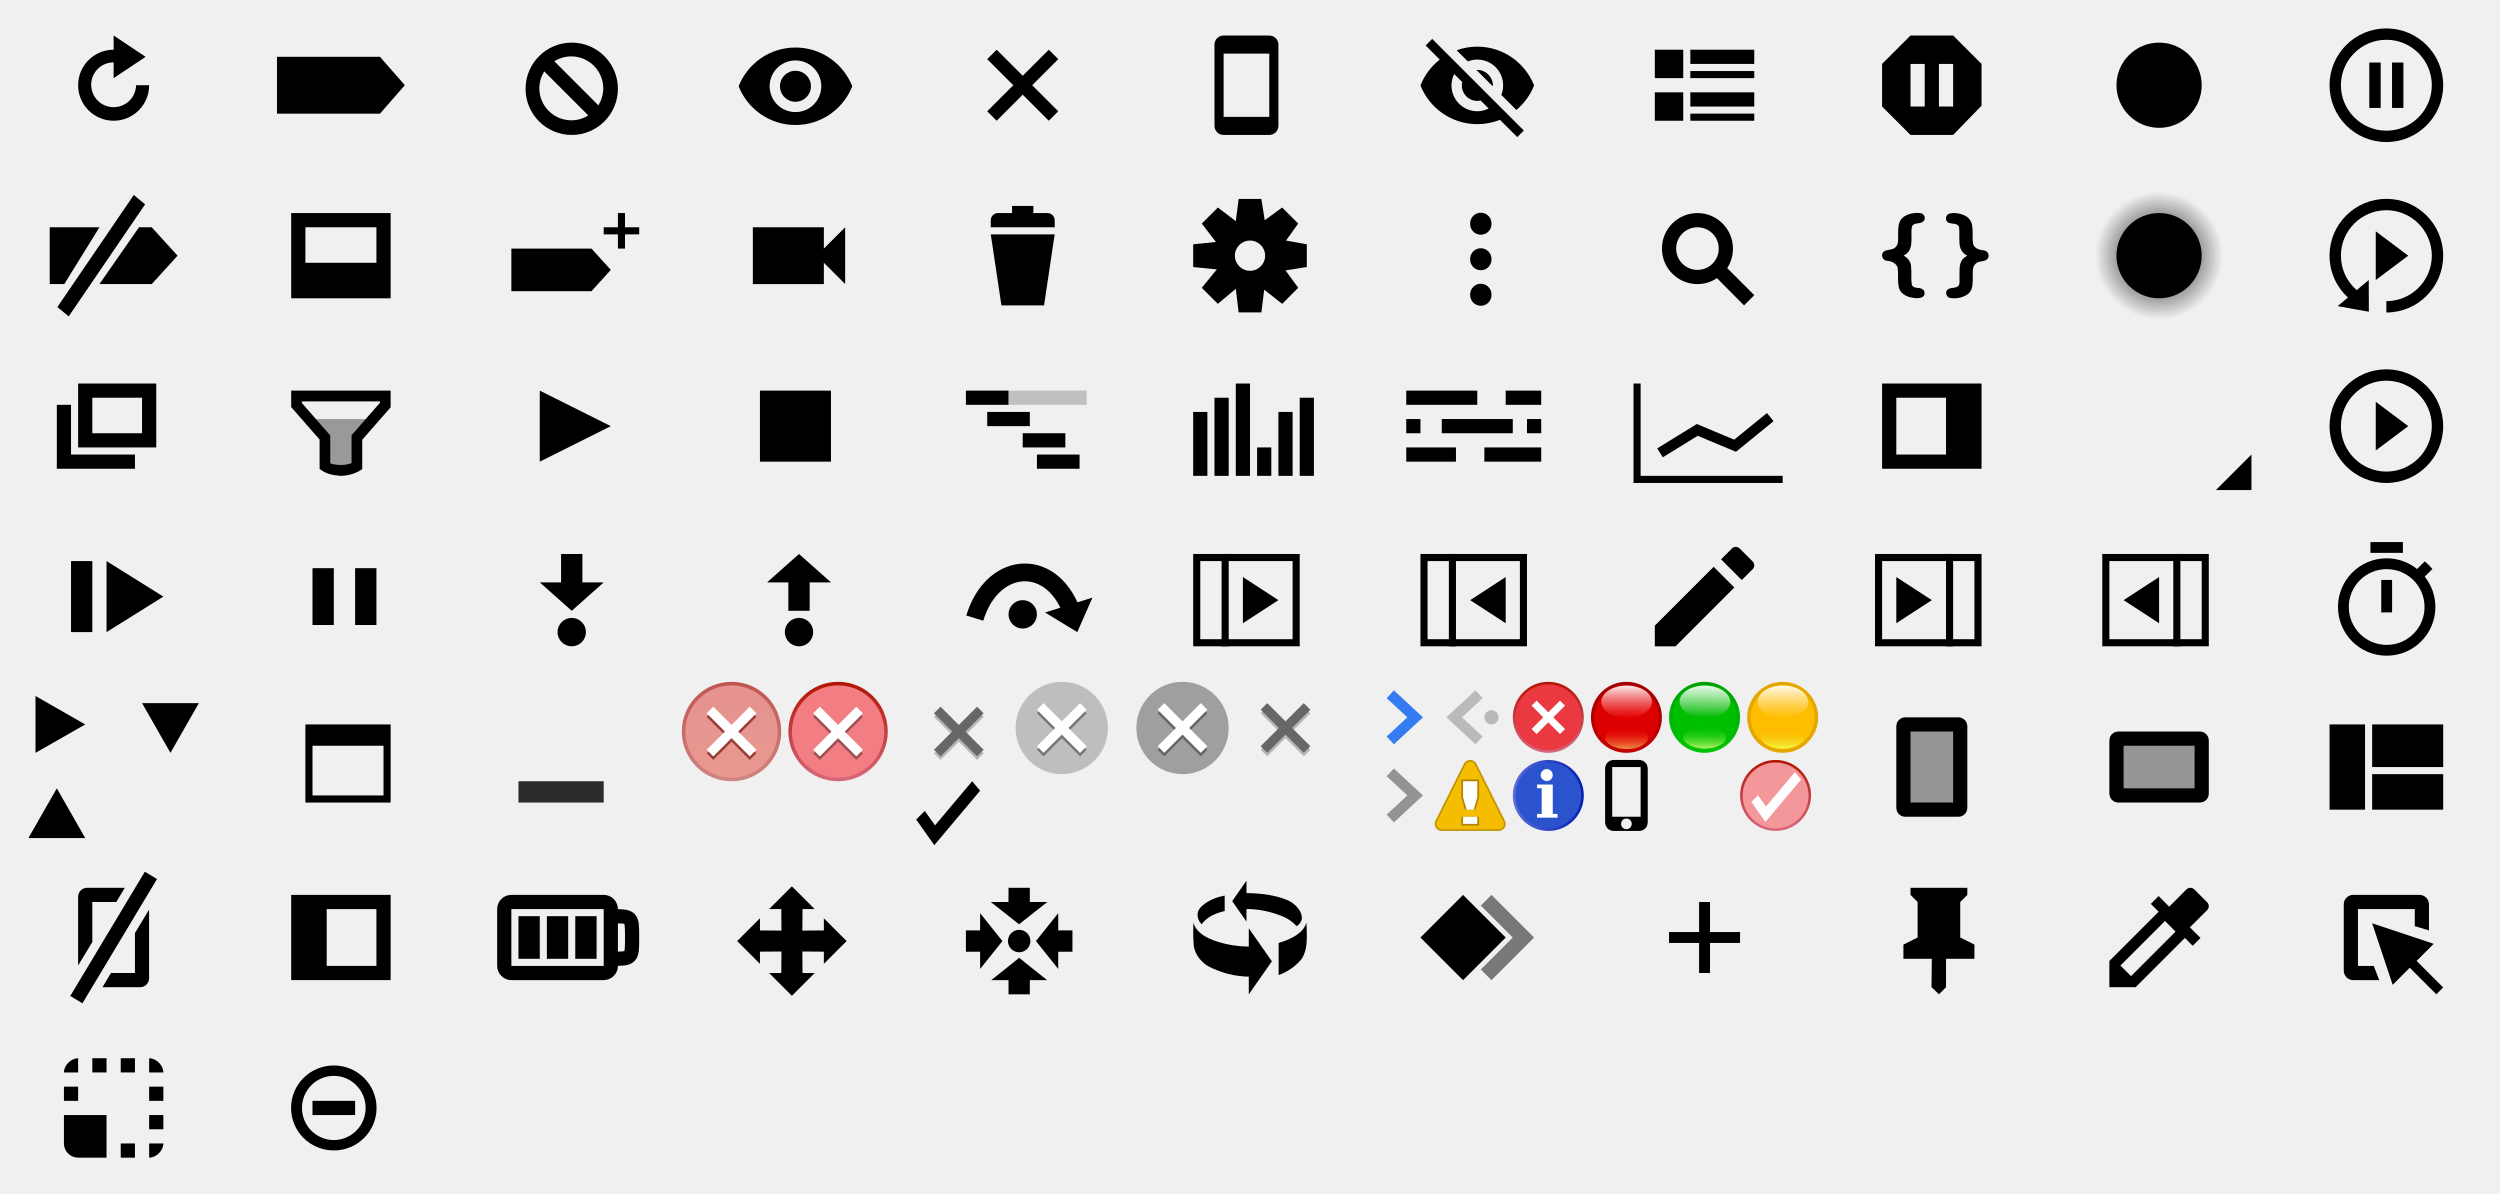
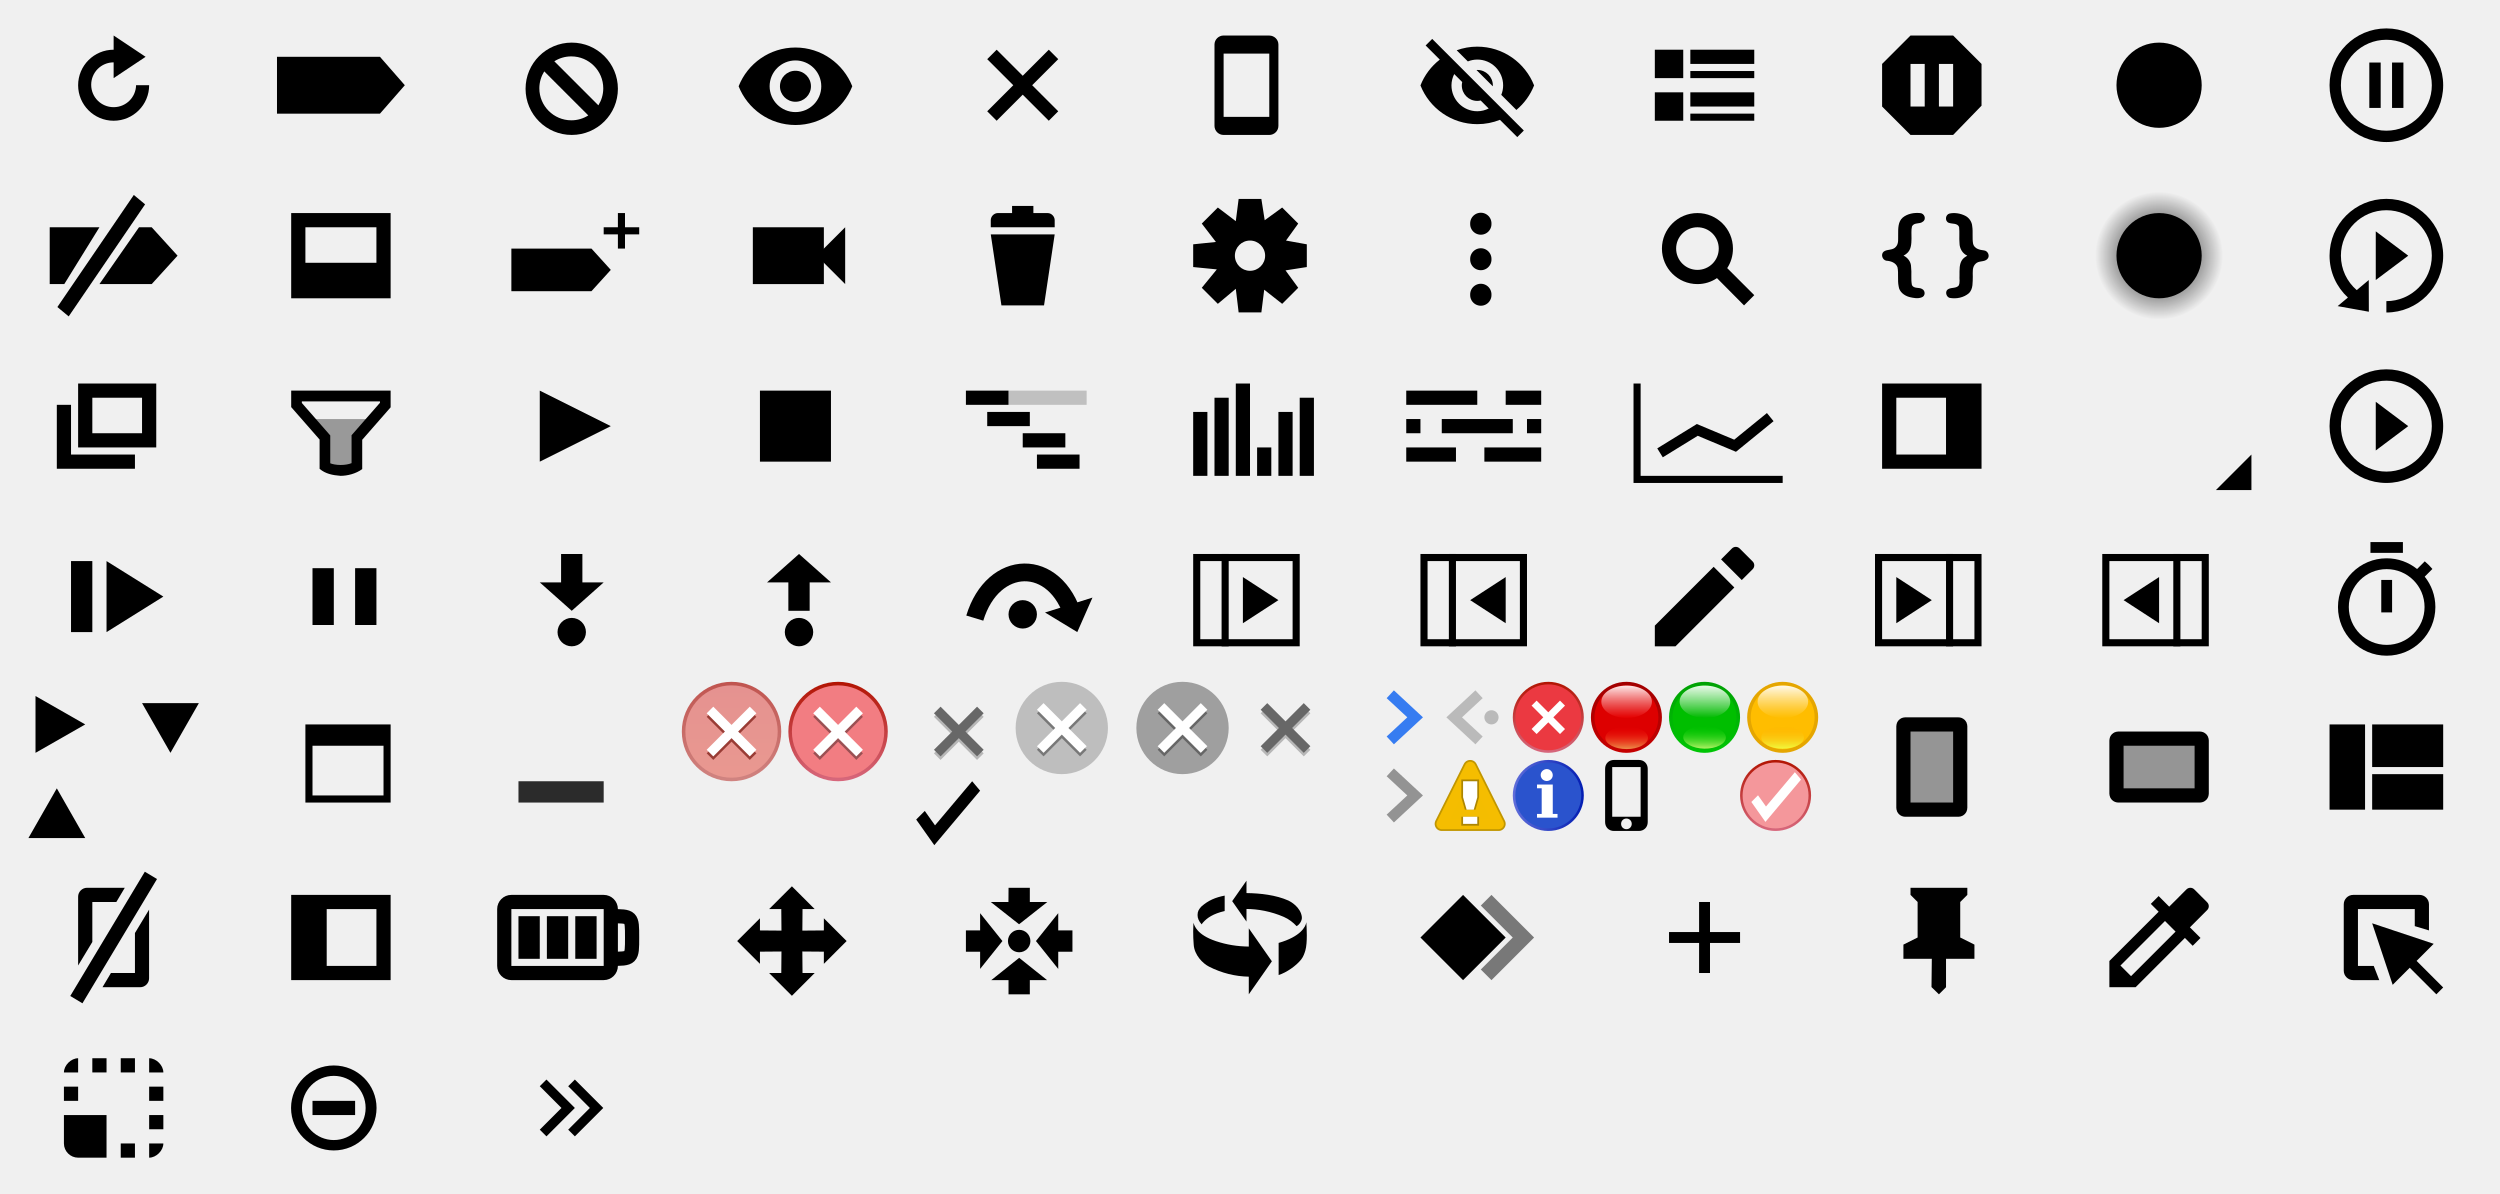
<svg xmlns="http://www.w3.org/2000/svg" xmlns:xlink="http://www.w3.org/1999/xlink" height="168" version="1.1" width="352" xml:space="preserve" id="svg3395">
  <defs id="defs3400">
    <linearGradient id="a">
      <stop offset="0" stop-color="#606eda" id="stop3403" />
      <stop offset="1" stop-color="#021db2" id="stop3405" />
    </linearGradient>
    <linearGradient id="b">
      <stop offset="0" stop-color="#e59290" id="stop3408" />
      <stop offset="1" stop-color="#e99890" id="stop3410" />
    </linearGradient>
    <linearGradient id="c">
      <stop offset="0" stop-color="#c0544f" id="stop3413" />
      <stop offset="1" stop-color="#d08481" id="stop3415" />
    </linearGradient>
    <linearGradient id="d">
      <stop offset="0" stop-color="#ffa801" stop-opacity="0" id="stop3418" />
      <stop offset="1" stop-color="#f0fb3d" id="stop3420" />
    </linearGradient>
    <linearGradient id="e">
      <stop offset="0" stop-color="#ffbd00" stop-opacity="0.65" id="stop3423" />
      <stop offset="1" stop-color="#fff" stop-opacity="0.91" id="stop3425" />
    </linearGradient>
    <linearGradient id="f">
      <stop offset="0" stop-color="#00d600" stop-opacity="0" id="stop3428" />
      <stop offset="1" stop-color="#d8fc7b" stop-opacity="0.81" id="stop3430" />
    </linearGradient>
    <linearGradient id="g">
      <stop offset="0" stop-color="#00ba00" id="stop3433" />
      <stop offset="1" stop-color="#fff" stop-opacity="0.91" id="stop3435" />
    </linearGradient>
    <linearGradient id="h">
      <stop offset="0" stop-color="#00a104" id="stop3438" />
      <stop offset="1" stop-color="#00c605" id="stop3440" />
    </linearGradient>
    <linearGradient id="i">
      <stop offset="0" stop-color="#f00" stop-opacity="0" id="stop3443" />
      <stop offset="1" stop-color="#f0cb68" stop-opacity="0.71" id="stop3445" />
    </linearGradient>
    <linearGradient id="j">
      <stop offset="0" stop-color="#e60000" stop-opacity="0.65" id="stop3448" />
      <stop offset="1" stop-color="#fff" stop-opacity="0.91" id="stop3450" />
    </linearGradient>
    <linearGradient id="k">
      <stop offset="0" stop-color="#a10000" id="stop3453" />
      <stop offset="1" stop-color="#c60000" id="stop3455" />
    </linearGradient>
    <linearGradient id="l">
      <stop offset="0" stop-color="#d7687d" id="stop3458" />
      <stop offset="1" stop-color="#b21402" id="stop3460" />
    </linearGradient>
    <radialGradient cx="0" cy="0" fx="0" fy="0" gradientTransform="matrix(18,0,0,-18,680,341)" gradientUnits="userSpaceOnUse" id="z" r="1" spreadMethod="pad">
      <stop offset="0" id="stop3463" />
      <stop offset="1" stop-opacity="0" id="stop3465" />
    </radialGradient>
    <radialGradient cx="0" cy="0" fx="0" fy="0" gradientTransform="matrix(9,0,0,9,304,36)" gradientUnits="userSpaceOnUse" id="A" r="1" spreadMethod="pad" xlink:href="#z" />
    <linearGradient gradientTransform="matrix(0,-0.5833333,-0.5833333,0,118,110)" gradientUnits="userSpaceOnUse" id="m" x1="0" x2="24" xlink:href="#l" y1="0" y2="0" />
    <linearGradient gradientTransform="matrix(0,1,-1,0,206,0)" gradientUnits="userSpaceOnUse" id="n" x1="96.5" x2="109.5" xlink:href="#b" y1="103" y2="103" />
    <linearGradient gradientTransform="matrix(0,1,-1,0,207,-17)" gradientUnits="userSpaceOnUse" id="o" x1="113" x2="127" xlink:href="#c" y1="104" y2="104" />
    <linearGradient gradientTransform="matrix(0,-0.4166667,-0.4166667,0,218,106)" gradientUnits="userSpaceOnUse" id="p" x1="0" x2="24" xlink:href="#l" y1="0" y2="0" />
    <linearGradient gradientTransform="matrix(0.7142857,0,0,0.7142857,132.2857,37.71429)" gradientUnits="userSpaceOnUse" id="q" x1="113" x2="127" xlink:href="#a" y1="104" y2="104" />
    <linearGradient gradientTransform="matrix(0,1.37931,-1.300813,0,363.0846,-218.3534)" gradientUnits="userSpaceOnUse" id="r" x1="227.875" x2="235.125" xlink:href="#k" y1="103.156" y2="103.156" />
    <linearGradient gradientTransform="matrix(0,-0.6293104,0.9268293,0,133.469,244.5285)" gradientUnits="userSpaceOnUse" id="s" x1="227.875" x2="235.125" xlink:href="#j" y1="103.156" y2="103.156" />
    <linearGradient gradientTransform="matrix(0,0.4396552,0.7804878,0,148.4874,2.120632)" gradientUnits="userSpaceOnUse" id="t" x1="227.875" x2="235.125" xlink:href="#i" y1="103.156" y2="103.156" />
    <linearGradient gradientTransform="matrix(-0.01506784,1.37921,-1.300718,-0.01421029,377.6654,-216.8212)" gradientUnits="userSpaceOnUse" id="u" x1="227.875" x2="235.125" xlink:href="#h" y1="103.156" y2="103.156" />
    <linearGradient gradientTransform="matrix(0.00687469,-0.6292645,0.9267618,0.01012483,142.8651,243.4433)" gradientUnits="userSpaceOnUse" id="v" x1="227.875" x2="235.125" xlink:href="#g" y1="103.156" y2="103.156" />
    <linearGradient gradientTransform="matrix(-0.00480288,0.4396232,0.780431,0.00852617,160.6027,1.160325)" gradientUnits="userSpaceOnUse" id="w" x1="227.875" x2="235.125" xlink:href="#f" y1="103.156" y2="103.156" />
    <linearGradient gradientTransform="matrix(0,-0.6293104,0.9268293,0,155.469,244.5285)" gradientUnits="userSpaceOnUse" id="x" x1="227.875" x2="235.125" xlink:href="#e" y1="103.156" y2="103.156" />
    <linearGradient gradientTransform="matrix(0,0.4396552,0.7804878,0,170.4433,2.076437)" gradientUnits="userSpaceOnUse" id="y" x1="227.875" x2="235.125" xlink:href="#d" y1="103.156" y2="103.156" />
    <linearGradient xlink:href="#l-0" id="linearGradient3239" gradientUnits="userSpaceOnUse" gradientTransform="matrix(0,-0.4166667,-0.4166667,0,250,117)" x1="0" y1="0" x2="24" y2="0" />
    <linearGradient id="l-0">
      <stop offset="0" stop-color="#d7687d" id="stop3458-8" />
      <stop offset="1" stop-color="#b21402" id="stop3460-8" />
    </linearGradient>
  </defs>
  <path d="M 57,12 53.5,8 39,8 l 0,8 14.5,0" id="path3481" />
  <path d="M 25,36 21.36,32 19.57,32 14,40 21.36,40 25,36 z" id="path3483" />
  <path d="M 7,32 7,40 9.05,40 14,32 7,32 z" id="path3485" />
  <path d="M 9.67,44.55 8.08,43.23 18.84,27.45 20.43,28.77 9.67,44.55 z" id="path3487" />
  <path d="m 16,5 0,2 c -2.76,0 -5,2.24 -5,5 0,2.76 2.24,5 5,5 2.76,0 5,-2.24 5,-5 l -1.84,0 c -0.04,1.72 -1.43,3.09 -3.16,3.09 -1.75,0 -3.16,-1.4 -3.16,-3.15 0,-1.75 1.41,-3.16 3.16,-3.16 L 16,11 20.5,8 16,5 z" id="path3489" />
  <path d="m 53,37 -10,0 0,-5 10,0 0,5 z m -12,5 14,0 0,-12 -14,0 0,12 z" id="path3491" />
  <path d="m 10,57 -2,0 0,9 11,0 0,-2 -9,0 z" id="path3493" />
  <path d="m 13,56 7,0 0,5 -7,0 z m -2,-2 0,9 11,0 0,-9 z" id="path3495" />
  <path d="m 80.44,16.94 c -2.48,0 -4.5,-2.02 -4.5,-4.5 0,-0.88 0.26,-1.7 0.69,-2.39 l 6.2,6.2 c -0.69,0.44 -1.51,0.69 -2.39,0.69 m 4.5,-4.5 c 0,0.88 -0.26,1.7 -0.69,2.39 l -6.2,-6.2 c 0.69,-0.44 1.51,-0.69 2.39,-0.69 2.48,0 4.5,2.02 4.5,4.5 M 80.5,6 C 76.91,6 74,8.91 74,12.5 74,16.09 76.91,19 80.5,19 84.09,19 87,16.09 87,12.5 87,8.91 84.09,6 80.5,6" id="path3505" />
  <path d="m 117,65 -10,0 0,-10 10,0 0,10 z" id="path3507" />
  <path d="M 149,8.33 147.67,7 144,10.67 140.33,7 139,8.33 142.67,12 139,15.67 140.33,17 144,13.33 147.67,17 149,15.67 145.33,12 149,8.33 z" id="path3509" />
  <path d="m 44,59 2,3 0,4 4,0 0,-4 2,-3 z" id="path3511" style="opacity:0.5;fill:#424242" />
  <path d="m 46.5,65.23 c 0.32,0.13 0.84,0.24 1.47,0.24 0.59,0 1.14,-0.1 1.53,-0.26 l 0,-3.93 4,-4.57 0,-0.19 -11,0 0,0.22 4,4.57 0,3.93 z M 47.97,67 C 46.81,66.91 45.82,66.71 45,66.01 l 0,-4.12 -4,-4.57 0,-2.32 14,0 0,2.35 -4,4.57 0,4.13 c -0.92,0.67 -2.1,0.94 -3.03,0.95" id="path3513" />
  <path d="M 86,60 76,55 76,65" id="path3515" />
  <path d="m 153,57 -11,0 0,-2 11,0 0,2 z" id="path3517" style="opacity:0.2" />
  <path d="m 142,57 -6,0 0,-2 6,0 0,2 z" id="path3519" />
  <path d="m 145,60 -6,0 0,-2 6,0 0,2 z" id="path3521" />
  <path d="m 150,63 -6,0 0,-2 6,0 0,2 z" id="path3523" />
  <path d="m 152,66 -6,0 0,-2 6,0 0,2 z" id="path3525" />
  <path d="m 170,67 -2,0 0,-9 2,0 0,9 z" id="path3527" />
  <path d="m 173,67 -2,0 0,-11 2,0 0,11 z" id="path3529" />
  <path d="m 176,67 -2,0 0,-13 2,0 0,13 z" id="path3531" />
  <path d="m 179,67 -2,0 0,-4 2,0 0,4 z" id="path3533" />
  <path d="m 182,67 -2,0 0,-9 2,0 0,9 z" id="path3535" />
  <path d="m 185,67 -2,0 0,-11 2,0 0,11 z" id="path3537" />
  <path d="m 208,57 -10,0 0,-2 10,0 0,2 z" id="path3539" />
  <path d="m 217,57 -5,0 0,-2 5,0 0,2 z" id="path3541" />
  <path d="m 200,61 -2,0 0,-2 2,0 0,2 z" id="path3543" />
  <path d="m 213,61 -10,0 0,-2 10,0 0,2 z" id="path3545" />
  <path d="m 217,61 -2,0 0,-2 2,0 0,2 z" id="path3547" />
  <path d="m 205,65 -7,0 0,-2 7,0 0,2 z" id="path3549" />
  <path d="m 217,65 -8,0 0,-2 8,0 0,2 z" id="path3551" />
  <path d="m 274,64 -7,0 0,-8 7,0 0,8 z m -9,2 14,0 0,-12 -14,0 0,12 z" id="path3553" />
  <path d="m 298,12 c 0,3.31 2.69,6 6,6 3.31,0 6,-2.69 6,-6 0,-3.31 -2.69,-6 -6,-6 -3.31,0 -6,2.69 -6,6" id="path3555" />
  <path d="m 295,36 c 0,4.97 4.03,9 9,9 l 0,0 c 4.97,0 9,-4.03 9,-9 l 0,0 c 0,-4.97 -4.03,-9 -9,-9 l 0,0 c -4.97,0 -9,4.03 -9,9" id="path3557" style="fill:url(#A)" />
  <path d="m 298,36 c 0,3.31 2.69,6 6,6 3.31,0 6,-2.69 6,-6 0,-3.31 -2.69,-6 -6,-6 -3.31,0 -6,2.69 -6,6" id="path3559" />
  <path d="m 239,30 c -2.76,0 -5,2.24 -5,5 0,2.76 2.24,5 5,5 1.03,0 1.96,-0.31 2.75,-0.84 L 245.56,43 247,41.56 243.19,37.75 C 243.71,36.96 244,36.02 244,35 c 0,-2.76 -2.24,-5 -5,-5 z m 0,2 c 1.66,0 3,1.34 3,3 0,1.66 -1.34,3 -3,3 -1.66,0 -3,-1.34 -3,-3 0,-1.66 1.34,-3 3,-3 z" id="path3561" />
  <path d="m 233.73,63.76 5.25,-3.23 5.32,2.23 4.95,-4.03" stroke-miterlimit="10" id="path3563" style="fill:none;stroke:#000000;stroke-width:1.48;stroke-miterlimit:10" />
  <path d="m 231,67 0,-13 -1,0 0,14 21,0 0,-1 z" id="path3565" />
  <path d="m 237,11 -4,0 0,-4 4,0 0,4 z" id="path3567" />
  <path d="m 247,9 -9,0 0,-2 9,0 0,2 z" id="path3569" />
  <path d="m 247,11 -9,0 0,-1 9,0 0,1 z" id="path3571" />
  <path d="m 247,15 -9,0 0,-2 9,0 0,2 z" id="path3573" />
  <path d="m 237,17 -4,0 0,-4 4,0 0,4 z" id="path3575" />
  <path d="m 247,17 -9,0 0,-1 9,0 0,1 z" id="path3577" />
  <path d="m 176,38.13 c -1.18,0 -2.13,-0.96 -2.13,-2.13 0,-1.18 0.96,-2.13 2.13,-2.13 1.18,0 2.13,0.96 2.13,2.13 0,1.18 -0.96,2.13 -2.13,2.13 m 8,-3.73 -2.93,-0.53 1.72,-2.39 -2.26,-2.26 -2.46,1.79 -0.47,-3 -3.2,0 -0.4,3.13 -2.53,-1.92 -2.26,2.26 1.99,2.59 -3.2,0.33 0,3.2 3.33,0.33 -2.12,2.59 2.26,2.26 2.53,-2.12 0.4,3.33 3.2,0 0.4,-3.2 2.53,1.99 2.26,-2.26 -1.79,-2.45 3,-0.47 0,-3.2 z" id="path3579" />
  <path d="m 268.01,35.99 c 0.61,0.28 1.07,0.9 1.07,1.58 0.11,0.85 -0.05,1.72 0.12,2.57 0.27,0.54 1,0.28 1.43,0.55 0.49,0.24 0.48,1.01 -0.06,1.18 -0.56,0.22 -1.18,0.08 -1.74,-0.05 -0.71,-0.2 -1.41,-0.72 -1.5,-1.5 -0.18,-0.89 0.01,-1.8 -0.16,-2.68 -0.22,-0.64 -0.94,-0.9 -1.57,-0.93 -0.58,-0.1 -0.83,-0.94 -0.35,-1.3 0.51,-0.35 1.26,-0.14 1.69,-0.66 0.44,-0.48 0.29,-1.18 0.32,-1.78 0,-0.81 -0.02,-1.77 0.65,-2.34 0.66,-0.54 1.58,-0.71 2.41,-0.63 0.63,0 0.98,0.87 0.4,1.22 -0.44,0.37 -1.2,0.06 -1.51,0.65 -0.14,0.56 -0.05,1.15 -0.07,1.73 -0.01,0.75 -0.05,1.64 -0.72,2.13 -0.12,0.1 -0.26,0.19 -0.4,0.26" id="path3581" />
  <path d="m 276.98,35.99 c -0.67,-0.3 -1.08,-1.02 -1.08,-1.75 -0.07,-0.76 0.03,-1.52 -0.06,-2.28 -0.24,-0.58 -0.98,-0.4 -1.46,-0.59 -0.59,-0.24 -0.48,-1.18 0.14,-1.31 0.73,-0.15 1.52,-0.01 2.18,0.32 0.56,0.28 0.95,0.86 0.99,1.48 0.13,0.83 -0.03,1.68 0.13,2.5 0.2,0.68 0.94,0.83 1.54,0.9 0.56,0.07 0.86,0.8 0.46,1.21 -0.44,0.46 -1.2,0.2 -1.65,0.66 -0.51,0.46 -0.4,1.21 -0.4,1.83 -0.03,0.78 0.06,1.69 -0.52,2.3 -0.74,0.65 -1.8,0.86 -2.75,0.68 -0.52,-0.16 -0.69,-1.01 -0.15,-1.25 0.44,-0.23 1.02,-0.08 1.41,-0.45 0.26,-0.45 0.09,-0.98 0.14,-1.47 0.01,-0.76 -0.07,-1.63 0.43,-2.26 0.18,-0.21 0.42,-0.37 0.66,-0.51" id="path3583" />
  <path d="m 275,15 -2,0 0,-6 2,0 z m -4,0 -2,0 0,-6 2,0 z m 4,-10 -6,0 -4,4 0,6 4,4 6,0 4,-4.12 0,-5.88 z" id="path3585" />
  <path d="m 139.5,33 9,0 -1.5,10 -6,0" id="path3591" />
  <path d="m 147.5,30 -2,0 0,-1 -3,0 0,1 -2,0 c -0.55,0 -1,0.48 -1,1 l 0,1 1,0 7,0 1,0 0,-1 c 0,-0.52 -0.45,-1 -1,-1" id="path3593" />
  <path d="m 317,69 0,-5 -5,5 5,0 z" id="path3595" />
  <path d="m 23,84 -8,-5 0,10" id="path3597" />
  <path d="m 13,89 -3,0 0,-10 3,0 0,10 z" id="path3599" />
  <path d="m 47,88 -3,0 0,-8 3,0 0,8 z" id="path3601" />
  <path d="m 53,88 -3,0 0,-8 3,0 0,8 z" id="path3603" />
  <path d="m 78.5,89 c 0,1.1 0.9,2 2,2 1.1,0 2,-0.9 2,-2 0,-1.1 -0.9,-2 -2,-2 -1.1,0 -2,0.9 -2,2" id="path3605" />
  <path d="m 79,78 0,4 -3,0 4.5,4 4.5,-4 -3,0 0,-4 -3,0 z" id="path3607" />
  <path d="m 110.5,89 c 0,1.1 0.9,2 2,2 1.1,0 2,-0.9 2,-2 0,-1.1 -0.9,-2 -2,-2 -1.1,0 -2,0.9 -2,2" id="path3609" />
  <path d="m 112.5,78 -4.5,4 3,0 0,4 3,0 0,-4 3,0 -4.5,-4 z" id="path3611" />
  <path d="m 142,86.5 c 0,1.1 0.9,2 2,2 1.1,0 2,-0.9 2,-2 0,-1.1 -0.9,-2 -2,-2 -1.1,0 -2,0.9 -2,2" id="path3613" />
  <path d="m 137.25,87.03 c 2.55,-8.43 11.4,-8.73 13.94,0" id="path3615" style="fill:none;stroke:#000000;stroke-width:2.5" />
  <path d="m 151.68,89 -4.54,-2.76 6.68,-2.1" id="path3617" />
  <path d="m 12,102 -7,-4 0,8" id="path3619" />
  <path d="m 24,106 4,-7 -8,0" id="path3621" />
  <path d="m 8,111 4,7 -8,0" id="path3623" />
  <path d="m 54,105 0,7 -10,0 0,-7 z m 1,8 0,-11 -12,0 0,11 z" id="path3625" />
  <rect height="3" ry="0" width="12" x="73" y="110" id="rect3627" style="opacity:0.82" />
  <rect height="12" width="14" x="168.5" y="78.5" id="rect3629" style="fill:none;stroke:#000000" />
  <path d="m 180,84.5 -5,-3.25 0,6.5" id="path3631" />
  <rect height="13" width="1" x="172" y="78" id="rect3633" />
  <rect height="12" width="14" x="200.5" y="78.5" id="rect3635" style="fill:none;stroke:#000000" />
  <path d="m 207,84.5 5,-3.25 0,6.5" id="path3637" />
  <rect height="13" width="1" x="204" y="78" id="rect3639" />
  <rect height="12" width="14" x="264.5" y="78.5" id="rect3641" style="fill:none;stroke:#000000" />
  <path d="m 272,84.5 -5,-3.25 0,6.5" id="path3643" />
  <rect height="13" width="1" x="274" y="78" id="rect3645" />
  <rect height="12" width="14" x="296.5" y="78.5" id="rect3647" style="fill:none;stroke:#000000" />
  <path d="m 299,84.5 5,-3.25 0,6.5" id="path3649" />
  <rect height="13" width="1" x="306" y="78" id="rect3651" />
  <path d="m 118,96 c -3.87,0 -7,3.13 -7,7 0,3.87 3.13,7 7,7 3.87,0 7,-3.13 7,-7 0,-3.87 -3.13,-7 -7,-7" id="path3653" style="fill:url(#m)" />
  <path d="m 111.5,103 c 0,3.59 2.91,6.5 6.5,6.5 3.59,0 6.5,-2.91 6.5,-6.5 0,-3.59 -2.91,-6.5 -6.5,-6.5 -3.59,0 -6.5,2.91 -6.5,6.5" id="path3655" style="fill:#f27d82" />
  <path d="m 121.5,100.93 -0.93,-0.93 -2.57,2.57 -2.57,-2.57 -0.93,0.93 2.57,2.57 -2.57,2.57 0.93,0.93 2.57,-2.57 2.57,2.57 0.93,-0.93 -2.57,-2.57 2.57,-2.57 z" id="path3657" style="fill-opacity:0.36" />
  <path d="m 121.5,100.43 -0.93,-0.93 -2.57,2.57 -2.57,-2.57 -0.93,0.93 2.57,2.57 -2.57,2.57 0.93,0.93 2.57,-2.57 2.57,2.57 0.93,-0.93 -2.57,-2.57 2.57,-2.57 z" id="path3659" style="fill:#ffffff" />
  <path d="m 138.5,100.93 -0.93,-0.93 -2.57,2.57 -2.57,-2.57 -0.93,0.93 2.57,2.57 -2.57,2.57 0.93,0.93 2.57,-2.57 2.57,2.57 0.93,-0.93 -2.57,-2.57 2.57,-2.57 z" id="path3661" style="fill-opacity:0.24" />
  <path d="m 138.5,100.43 -0.93,-0.93 -2.57,2.57 -2.57,-2.57 -0.93,0.93 2.57,2.57 -2.57,2.57 0.93,0.93 2.57,-2.57 2.57,2.57 0.93,-0.93 -2.57,-2.57 2.57,-2.57 z" id="path3663" style="fill:#676767" />
  <path d="m 103,110 c 3.87,0 7,-3.13 7,-7 0,-3.87 -3.13,-7 -7,-7 -3.87,0 -7,3.13 -7,7 0,3.87 3.13,7 7,7" id="path3665" style="fill:url(#o)" />
  <path d="m 103,96.5 c -3.59,0 -6.5,2.91 -6.5,6.5 0,3.59 2.91,6.5 6.5,6.5 3.59,0 6.5,-2.91 6.5,-6.5 0,-3.59 -2.91,-6.5 -6.5,-6.5" id="path3667" style="fill:url(#n)" />
  <path d="m 106.5,100.93 -0.93,-0.93 -2.57,2.57 -2.57,-2.57 -0.93,0.93 2.57,2.57 -2.57,2.57 0.93,0.93 2.57,-2.57 2.57,2.57 0.93,-0.93 -2.57,-2.57 2.57,-2.57 z" id="path3669" style="fill:#993c35" />
  <path d="m 106.5,100.43 -0.93,-0.93 -2.57,2.57 -2.57,-2.57 -0.93,0.93 2.57,2.57 -2.57,2.57 0.93,0.93 2.57,-2.57 2.57,2.57 0.93,-0.93 -2.57,-2.57 2.57,-2.57 z" id="path3671" style="fill:#ffffff" />
  <path d="m 143,102.5 c 0,3.59 2.91,6.5 6.5,6.5 3.59,0 6.5,-2.91 6.5,-6.5 0,-3.59 -2.91,-6.5 -6.5,-6.5 -3.59,0 -6.5,2.91 -6.5,6.5" id="path3673" style="fill:#bebebe" />
  <path d="m 153,100.43 -0.93,-0.93 -2.57,2.57 -2.57,-2.57 -0.93,0.93 2.57,2.57 -2.57,2.57 0.93,0.93 2.57,-2.57 2.57,2.57 0.93,-0.93 -2.57,-2.57 2.57,-2.57 z" id="path3675" style="fill-opacity:0.37" />
  <path d="M 153,99.93 152.07,99 149.5,101.57 146.93,99 146,99.93 l 2.57,2.57 -2.57,2.57 0.93,0.93 2.57,-2.57 2.57,2.57 0.93,-0.93 -2.57,-2.57 2.57,-2.57 z" id="path3677" style="fill:#ffffff" />
  <path d="m 160,102.5 c 0,3.59 2.91,6.5 6.5,6.5 3.59,0 6.5,-2.91 6.5,-6.5 0,-3.59 -2.91,-6.5 -6.5,-6.5 -3.59,0 -6.5,2.91 -6.5,6.5" id="path3679" style="fill:#9f9f9f" />
  <path d="m 170,100.43 -0.93,-0.93 -2.57,2.57 -2.57,-2.57 -0.93,0.93 2.57,2.57 -2.57,2.57 0.93,0.93 2.57,-2.57 2.57,2.57 0.93,-0.93 -2.57,-2.57 2.57,-2.57 z" id="path3681" style="fill-opacity:0.36" />
  <path d="M 170,99.93 169.07,99 166.5,101.57 163.93,99 163,99.93 l 2.57,2.57 -2.57,2.57 0.93,0.93 2.57,-2.57 2.57,2.57 0.93,-0.93 -2.57,-2.57 2.57,-2.57 z" id="path3683" style="fill:#ffffff" />
  <path d="m 184.5,100.43 -0.93,-0.93 -2.57,2.57 -2.57,-2.57 -0.93,0.93 2.57,2.57 -2.57,2.57 0.93,0.93 2.57,-2.57 2.57,2.57 0.93,-0.93 -2.57,-2.57 2.57,-2.57 z" id="path3685" style="fill-opacity:0.24" />
  <path d="M 184.5,99.93 183.57,99 181,101.57 178.43,99 l -0.93,0.93 2.57,2.57 -2.57,2.57 0.93,0.93 2.57,-2.57 2.57,2.57 0.93,-0.93 -2.57,-2.57 2.57,-2.57 z" id="path3687" style="fill:#676767" />
  <path d="m 131.65,116.21 -1.44,-2.03 -1.21,1.21 2.55,3.61 6.45,-7.67 -1.12,-1.33 z" id="path3689" />
  <path d="m 195.75,97.75 3.5,3.25 -3.5,3.25" id="path3691" style="fill:none;stroke:#367cf1;stroke-width:1.5" />
  <path d="m 195.75,108.75 3.5,3.25 -3.5,3.25" id="path3693" style="fill:none;stroke:#939393;stroke-width:1.5" />
  <path d="m 209,101 c 0,0.55 0.45,1 1,1 0.55,0 1,-0.45 1,-1 0,-0.55 -0.45,-1 -1,-1 -0.55,0 -1,0.45 -1,1" id="path3695" style="fill:#bababa" />
  <path d="m 208.25,97.75 -3.5,3.25 3.5,3.25" id="path3697" style="fill:none;stroke:#bababa;stroke-width:1.5" />
  <path d="m 218,96 c -2.76,0 -5,2.24 -5,5 0,2.76 2.24,5 5,5 2.76,0 5,-2.24 5,-5 0,-2.76 -2.24,-5 -5,-5" id="path3699" style="fill:url(#p)" />
  <path d="m 213.36,101 c 0,2.56 2.08,4.64 4.64,4.64 2.56,0 4.64,-2.08 4.64,-4.64 0,-2.56 -2.08,-4.64 -4.64,-4.64 -2.56,0 -4.64,2.08 -4.64,4.64" id="path3701" style="fill:#eb3941" />
  <path d="m 216,99 4,4" id="path3703" style="stroke:#ffffff" />
  <path d="m 220,99 -4,4" id="path3705" style="stroke:#ffffff" />
  <path d="m 203,116 4,-8 4,8 z" id="path3707" style="stroke:#c19600;stroke-width:2;stroke-linejoin:round" />
  <path d="m 203,116 4,-8 4,8 z" id="path3709" style="fill:#f4bd00;stroke:#f5bd00;stroke-width:1.5;stroke-linejoin:round" />
  <path d="m 205.75,109.75 2.5,0 0,2.5 -0.5,1.75 -1.5,0 -0.5,-1.75 0,-2.5 m 0,5.25 2.5,0 0,1.25 -2.5,0" id="path3711" style="fill:#ad8601" />
  <path d="m 206,110 2,0 0,2.25 -0.5,1.75 -1,0 -0.5,-1.75 0,-2.25 m 0,5 2,0 0,1 -2,0" id="path3713" style="fill:#ffffff" />
  <path d="m 229,106 c -2.76,0 -5,-2.24 -5,-5 0,-2.76 2.24,-5 5,-5 2.76,0 5,2.24 5,5 0,2.76 -2.24,5 -5,5 z" id="path3715" style="fill:url(#r)" />
  <path d="m 233.5,101 c 0,2.49 -2.01,4.5 -4.5,4.5 -2.49,0 -4.5,-2.01 -4.5,-4.5 0,-2.49 2.01,-4.5 4.5,-4.5 2.49,0 4.5,2.01 4.5,4.5 z" id="path3717" style="fill:#dd0000" />
  <path d="m 229.03,96.53 c 1.97,0 3.56,1.02 3.56,2.28 0,1.26 -1.59,2.28 -3.56,2.28 -1.97,0 -3.56,-1.02 -3.56,-2.28 0,-1.26 1.59,-2.28 3.56,-2.28 z" id="path3719" style="fill:url(#s)" />
  <path d="m 229.03,105.47 c 1.66,0 3,-0.71 3,-1.59 0,-0.88 -1.34,-1.59 -3,-1.59 -1.66,0 -3,0.71 -3,1.59 0,0.88 1.34,1.59 3,1.59 z" id="path3721" style="fill:url(#t)" />
  <path d="m 239.95,106 c -2.76,-0.03 -4.98,-2.29 -4.95,-5.05 0.03,-2.76 2.29,-4.98 5.05,-4.95 2.76,0.03 4.98,2.29 4.95,5.05 -0.03,2.76 -2.29,4.98 -5.05,4.95 z" id="path3723" style="fill:url(#u)" />
  <path d="m 244.5,101.05 c -0.03,2.49 -2.06,4.48 -4.55,4.45 -2.49,-0.03 -4.48,-2.06 -4.45,-4.55 0.03,-2.49 2.06,-4.48 4.55,-4.45 2.49,0.03 4.48,2.06 4.45,4.55 z" id="path3725" style="fill:#00be00" />
  <path d="m 240.08,96.53 c 1.97,0.02 3.55,1.06 3.54,2.32 -0.01,1.26 -1.62,2.26 -3.59,2.24 -1.97,-0.02 -3.55,-1.06 -3.54,-2.32 0.01,-1.26 1.62,-2.26 3.59,-2.24 z" id="path3727" style="fill:url(#v)" />
  <path d="m 239.98,105.41 c 1.66,0.02 3.01,-0.68 3.02,-1.56 0.01,-0.88 -1.33,-1.61 -2.98,-1.63 -1.66,-0.02 -3.01,0.68 -3.02,1.56 -0.01,0.88 1.33,1.61 2.98,1.63 z" id="path3729" style="fill:url(#w)" />
  <path d="m 251,106 c -2.76,0 -5,-2.24 -5,-5 0,-2.76 2.24,-5 5,-5 2.76,0 5,2.24 5,5 0,2.76 -2.24,5 -5,5 z" id="path3731" style="fill:#e5a600" />
  <path d="m 255.5,101 c 0,2.49 -2.01,4.5 -4.5,4.5 -2.49,0 -4.5,-2.01 -4.5,-4.5 0,-2.49 2.01,-4.5 4.5,-4.5 2.49,0 4.5,2.01 4.5,4.5 z" id="path3733" style="fill:#ffbd00" />
  <path d="m 251.03,96.53 c 1.97,0 3.56,1.02 3.56,2.28 0,1.26 -1.59,2.28 -3.56,2.28 -1.97,0 -3.56,-1.02 -3.56,-2.28 0,-1.26 1.59,-2.28 3.56,-2.28 z" id="path3735" style="fill:url(#x)" />
  <path d="m 250.99,105.42 c 1.66,0 3,-0.71 3,-1.59 0,-0.88 -1.34,-1.59 -3,-1.59 -1.66,0 -3,0.71 -3,1.59 0,0.88 1.34,1.59 3,1.59 z" id="path3737" style="fill:url(#y)" />
  <rect height="12" rx="0.25" ry="0.25" style="fill-opacity:0.38;stroke:#000000;stroke-width:2;stroke-linejoin:round;stroke-miterlimit:0" width="8" x="268" y="102" id="rect3739" />
  <path d="m 218,107 c -2.76,0 -5,2.24 -5,5 0,2.76 2.24,5 5,5 2.76,0 5,-2.24 5,-5 0,-2.76 -2.24,-5 -5,-5" id="path3741" style="fill:url(#q)" />
  <path d="m 213.36,112 c 0,2.56 2.08,4.64 4.64,4.64 2.56,0 4.64,-2.08 4.64,-4.64 0,-2.56 -2.08,-4.64 -4.64,-4.64 -2.56,0 -4.64,2.08 -4.64,4.64" id="path3743" style="fill:#2a53cd" />
  <path d="m 216.93,109.14 c -0.03,-0.53 0.55,-0.97 1.06,-0.83 0.5,0.12 0.79,0.73 0.56,1.18 -0.2,0.44 -0.79,0.61 -1.2,0.36 -0.26,-0.14 -0.42,-0.42 -0.42,-0.71 z m 1.7,5.46 c 0.22,0 0.45,0 0.67,0 0,0.18 0,0.35 0,0.53 -0.96,0 -1.93,0 -2.89,0 0,-0.18 0,-0.35 0,-0.53 0.22,0 0.44,0 0.66,0 0,-1.2 0,-2.41 0,-3.61 -0.22,0 -0.44,0 -0.66,0 0,-0.18 0,-0.35 0,-0.53 0.74,0 1.48,0 2.22,0 0,1.38 0,2.76 0,4.14 z" id="path3745" style="fill:#ffffff" />
  <rect height="8" rx="0.25" ry="0.25" style="fill-opacity:0.38;stroke:#000000;stroke-width:2;stroke-linejoin:round;stroke-miterlimit:0" width="12" x="298" y="104" id="rect3747" />
  <path d="m 12.25,125 c -0.68,0 -1.25,0.57 -1.25,1.25 l 0,9.69 2,-3.31 0,-5.63 3.38,0 1.19,-2 -5.31,0 z m 8.75,3.06 -2,3.31 0,5.63 -3.38,0 -1.19,2 5.31,0 c 0.68,0 1.25,-0.57 1.25,-1.25 l 0,-9.69 z" id="path3749" style="stroke-width:2" />
  <path d="m 10.75,140.75 10.5,-17.5" id="path3751" style="fill:none;stroke:#000000;stroke-width:2" />
  <path d="m 46,128 7,0 0,8 -7,0 0,-8 z m 9,-2 -14,0 0,12 14,0 0,-12 z" id="path3753" />
  <rect height="6" width="3" x="73" y="129" id="rect3755" />
  <rect height="6" width="3" x="77" y="129" id="rect3757" />
  <rect height="6" width="3" x="81" y="129" id="rect3759" />
  <rect height="10" rx="1" ry="1" width="15" x="71" y="127" id="rect3761" style="fill:none;stroke:#000000;stroke-width:2;stroke-linejoin:round" />
  <path d="m 86,129 c 3,0 3,0 3,3 0,3 0,3 -3,3" id="path3763" style="fill:none;stroke:#000000;stroke-width:2" />
  <path d="m 227.25,107 c -0.7,0 -1.25,0.5 -1.25,1.25 l 0,7.5 c 0,0.7 0.5,1.25 1.25,1.25 l 3.5,0 c 0.7,0 1.25,-0.5 1.25,-1.25 l 0,-7.5 c 0,-0.7 -0.5,-1.25 -1.25,-1.25 l -3.5,0 z m -0.25,1 4,0 0,7 -4,0 0,-7 z m 2,7.25 c 0.4,0 0.75,0.3 0.75,0.75 0,0.4 -0.3,0.75 -0.75,0.75 -0.4,0 -0.75,-0.3 -0.75,-0.75 0,-0.4 0.3,-0.75 0.75,-0.75 z" id="path3765" />
  <path style="fill:#000000;fill-opacity:1;stroke:#000000;stroke-width:1;stroke-linecap:butt;stroke-linejoin:miter;stroke-miterlimit:4;stroke-opacity:1;stroke-dasharray:none" d="m 110.5,127.499 -1,0 2,-2 2,2 -1,0 c 0,0 -0.035,4.638 -0.035,4.035 l 4.034,-0.034 0,-1 2,2 -2,2 0,-1 -4.034,-0.034 0.035,4.035 1,0 -2,2 -2,-2 1,0 0.035,-4.035 -4.034,0.034 0,1 -2,-2 2,-2 0,1 4.034,0.034 z" id="path3550" />
  <path style="fill:#000000;fill-opacity:1;fill-rule:evenodd;stroke:#000000;stroke-width:2.778;stroke-linecap:butt;stroke-linejoin:miter;stroke-miterlimit:4;stroke-opacity:1;stroke-dasharray:none" id="path3635" d="m 53,14 a 3,3 0 1 1 -6,0 3,3 0 1 1 6,0 z" transform="matrix(0.36,0,0,0.36,125.5,127.46)" />
  <path style="fill:#000000;fill-opacity:1;stroke:#000000;stroke-width:1;stroke-linecap:butt;stroke-linejoin:miter;stroke-miterlimit:4;stroke-opacity:1;stroke-dasharray:none" d="m 143.484,129.5 2.54,-2 -1.524,0 0,-2 -2,0 -0.016,2 -1.54,0 z" id="path4411-7" />
  <path style="fill:#000000;fill-opacity:1;stroke:#000000;stroke-width:1;stroke-linecap:butt;stroke-linejoin:miter;stroke-miterlimit:4;stroke-opacity:1;stroke-dasharray:none" d="m 146.5,132.5 2,2.5 0,-1.5 2,-1e-4 0,-2 -2,1e-4 0,-1.5 z" id="path4411-7-7" />
  <path style="fill:#000000;fill-opacity:1;stroke:#000000;stroke-width:1;stroke-linecap:butt;stroke-linejoin:miter;stroke-miterlimit:4;stroke-opacity:1;stroke-dasharray:none" d="m 143.5,135.5 -2.5,2 1.5,0 0,2 2,0 0,-2 1.5,0 z" id="path4411-7-7-3" />
  <path style="fill:#000000;fill-opacity:1;stroke:#000000;stroke-width:1;stroke-linecap:butt;stroke-linejoin:miter;stroke-miterlimit:4;stroke-opacity:1;stroke-dasharray:none" d="m 140.5,132.5 -2,-2.5 0,1.5 -2,0 0,2 2,-3e-4 0,1.5 z" id="path4411-7-7-3-5" />
  <path style="fill:#000000;fill-opacity:1;stroke:none" d="m 169.198,130.149 c 0.055,-0.113 0.153,-0.22 0.231,-0.306 0.546,-0.607 1.389,-1.197 3.005,-1.57 l 0,-2.171 c -1.293,0.252 -2.315,0.669 -3.304,1.56 -0.332,0.383 -0.505,0.625 -0.514,1.167 -0.007,0.443 0.177,0.886 0.581,1.322 z m 6.631,3.129 c -1.616,-0.024 -3.109,-0.256 -4.623,-0.764 -2.694,-0.904 -3.029,-2.17 -3.17,-2.593 -0.096,1.69 0.028,2.957 0.035,3.065 0.092,1.5 1.292,2.674 2.158,3.115 1.78,0.907 3.661,1.376 5.601,1.415 l 0,2.484 3.251,-4.648 -3.251,-4.649 0,2.575 z m -0.323,-5.296 c 1.616,0.01 3.453,0.338 5.245,1.113 0.735,0.318 1.328,0.79 1.808,1.305 0.332,-0.152 0.807,-0.731 0.741,-1.292 -0.162,-1.388 -1.626,-2.191 -1.88,-2.304 -1.77,-0.791 -3.975,-1.036 -5.915,-1.059 l 0,-1.744 -2.013,2.879 2.013,2.878 0,-1.775 z m 8.424,1.866 c -0.082,0.648 -0.827,2.035 -3.898,2.914 l 0,4.525 c 1.131,-0.368 2.465,-1.296 3.179,-2.199 0.291,-0.368 0.469,-0.875 0.577,-1.242 0.332,-1.123 0.186,-3.314 0.142,-3.998 z" id="Rotate" />
  <path d="M 233,88.089 V 91 h 2.911 L 244.194,82.716 241.284,79.806 233,88.089 z m 13.769,-7.939 c 0.308,-0.308 0.308,-0.793 0,-1.101 l -1.819,-1.819 c -0.308,-0.308 -0.793,-0.308 -1.101,0 l -1.521,1.53 2.911,2.911 1.53,-1.521 z" id="path4" />
  <path style="fill:#000000;fill-opacity:1;stroke:#000000;stroke-width:2;stroke-linecap:butt;stroke-linejoin:miter;stroke-miterlimit:4.2;stroke-opacity:1;stroke-dasharray:none" d="m 107,33 8,0 0,6 -8,0 z" id="path3963" />
  <g id="g3234">
    <path style="fill:url(#linearGradient3239)" id="path3699-5" d="m 250,107 c -2.76,0 -5,2.24 -5,5 0,2.76 2.24,5 5,5 2.76,0 5,-2.24 5,-5 0,-2.76 -2.24,-5 -5,-5" />
    <path id="path3701-0" d="m 245.36,112 c 0,2.56 2.08,4.64 4.64,4.64 2.56,0 4.64,-2.08 4.64,-4.64 0,-2.56 -2.08,-4.64 -4.64,-4.64 -2.56,0 -4.64,2.08 -4.64,4.64" style="fill:#f4979b;fill-opacity:1" />
    <path style="fill:#ffffff;fill-opacity:1" id="path3689-2" d="m 248.649,113.555 -1.12,-1.579 -0.941,0.941 1.983,2.808 5.017,-5.966 -0.871,-1.034 z" />
  </g>
  <g id="Animations-Toggle" transform="translate(199.9987,124.0044)">
    <path d="M 6,2 12,8 6,14 0,8" id="path3453" />
    <path d="M 8.5,12.5 10,14 16,8 10,2 8.5,3.5 13,8 8.5,12.5 z" id="path3455" style="opacity:0.5" />
  </g>
  <path d="m 240.767,127 -1.534,0 0,4.233 -4.233,0 0,1.534 4.233,0 0,4.233 1.534,0 0,-4.233 4.233,0 0,-1.534 -4.233,0 0,-4.233 z" id="path3509-0" />
  <path style="fill:none" d="m 228.565,156.769 h 48 v 48 h -48 z" id="path3712" />
  <path d="m 310.77,127.044 -1.816,-1.816 c -0.303,-0.303 -0.797,-0.303 -1.1,0 l -2.43,2.431 -1.489,-1.494 -1.1,1.101 1.104,1.105 L 297,135.305 V 139 h 3.694 l 6.937,-6.939 1.1,1.105 1.1,-1.101 -1.493,-1.494 2.43,-2.431 c 0.307,-0.303 0.307,-0.793 0,-1.097 z m -10.721,10.4 -1.493,-1.494 6.272,-6.274 1.493,1.494 -6.272,6.274 z" id="path3714" />
  <g id="Page-1" transform="translate(328,28)" style="fill:none;stroke:none">
    <g id="Replay" style="fill:#000000">
      <path d="M 2.586,13.891 C 0.996,12.429 0,10.331 0,8 0,3.58 3.58,0 8,0 c 4.42,0 8,3.58 8,8 0,4.42 -3.58,8 -8,8 l 0,-1.6 0,0 c 3.528,0 6.4,-2.872 6.4,-6.4 C 14.4,4.472 11.528,1.6 8,1.6 4.472,1.6 1.6,4.472 1.6,8 c 0,1.936 0.865,3.674 2.228,4.849 L 5.52,11.429 5.535,15.892 1.143,15.102 2.586,13.891 z M 6.507,11.429 11.078,8 6.507,4.571 l 0,6.857 z" id="Shape" />
    </g>
  </g>
  <path d="m 276,127 1,-1 0,-1 -8,0 0,1 1,1 0,5 -2,1 0,2 4,0 -0.045,3.983 L 273,140 l 1,-1 0,-4 4,0 0,-2 -2,-1 0,-5 z" id="path3214" style="fill:#010101" />
  <path d="M 0,24 H 24 V 48 H 0 z" id="path3216" style="fill:none" />
  <path d="m 328,60 c 0,4.42 3.58,8 8,8 4.42,0 8,-3.58 8,-8 0,-4.42 -3.58,-8 -8,-8 -4.42,0 -8,3.58 -8,8 z m 8,6.4 c -3.528,0 -6.4,-2.872 -6.4,-6.4 0,-3.528 2.872,-6.4 6.4,-6.4 3.528,0 6.4,2.872 6.4,6.4 0,3.528 -2.872,6.4 -6.4,6.4 z M 334.507,63.429 339.078,60 l -4.571,-3.429 0,6.857 z" id="Icon" />
  <path d="m 333.6,15.2 1.6,0 0,-6.4 -1.6,0 0,6.4 0,0 z M 336,4 c -4.42,0 -8,3.58 -8,8 0,4.42 3.58,8 8,8 4.42,0 8,-3.58 8,-8 0,-4.42 -3.58,-8 -8,-8 l 0,0 z m 0,14.4 c -3.528,0 -6.4,-2.872 -6.4,-6.4 0,-3.528 2.872,-6.4 6.4,-6.4 3.528,0 6.4,2.872 6.4,6.4 0,3.528 -2.872,6.4 -6.4,6.4 l 0,0 z m 0.8,-3.2 1.6,0 0,-6.4 -1.6,0 0,6.4 0,0 z" id="path3448" />
  <path id="path3871" d="m 115,36 4,-4 0,8" />
  <path d="M 0,24 H 24 V 48 H 0 z m 0,0 H 24 V 48 H 0 z m 0,0 H 24 V 48 H 0 z m 0,0 H 24 V 48 H 0 z" id="path3510" style="fill:none" />
  <path d="m 208.004,8.386 c 2.008,0 3.638,1.63 3.638,3.638 0,0.473 -0.095,0.917 -0.262,1.332 l 2.125,2.125 c 1.099,-0.917 1.965,-2.103 2.496,-3.456 -1.259,-3.194 -4.366,-5.457 -8.004,-5.457 -1.019,0 -1.994,0.182 -2.896,0.509 l 1.572,1.572 c 0.415,-0.167 0.859,-0.262 1.332,-0.262 z m -7.276,-1.986 1.659,1.659 0.335,0.335 c -1.208,0.939 -2.154,2.19 -2.721,3.631 1.259,3.194 4.366,5.457 8.004,5.457 1.128,0 2.205,-0.218 3.187,-0.611 l 0.306,0.306 2.132,2.125 0.924,-0.924 -12.9,-12.9 -0.924,0.924 z m 4.024,4.024 1.128,1.128 c -0.036,0.153 -0.058,0.313 -0.058,0.473 0,1.208 0.975,2.183 2.183,2.183 0.16,0 0.32,-0.022 0.473,-0.058 l 1.128,1.128 c -0.487,0.24 -1.026,0.386 -1.601,0.386 -2.008,0 -3.638,-1.63 -3.638,-3.638 0,-0.575 0.146,-1.113 0.386,-1.601 z m 3.136,-0.568 2.292,2.292 0.015,-0.116 c 0,-1.208 -0.975,-2.183 -2.183,-2.183 l -0.124,0.007 z" id="path3512" />
  <path d="M 0,24 H 24 V 48 H 0 z" id="path3223" style="fill:none" />
  <path d="m 112,6.691 c -3.636,0 -6.742,2.262 -8,5.455 1.258,3.193 4.364,5.455 8,5.455 3.636,0 6.742,-2.262 8,-5.455 -1.258,-3.193 -4.364,-5.455 -8,-5.455 z m 0,9.091 c -2.007,0 -3.636,-1.629 -3.636,-3.636 0,-2.007 1.629,-3.636 3.636,-3.636 2.007,0 3.636,1.629 3.636,3.636 0,2.007 -1.629,3.636 -3.636,3.636 z m 0,-5.818 c -1.207,0 -2.182,0.975 -2.182,2.182 0,1.207 0.975,2.182 2.182,2.182 1.207,0 2.182,-0.975 2.182,-2.182 0,-1.207 -0.975,-2.182 -2.182,-2.182 z" id="path3225" />
  <path d="M 0,24 H 24 V 48 H 0 z" id="path3224" style="fill:none" />
  <path d="m 338.33,76.323 h -4.571 v 1.524 h 4.571 v -1.524 z m -3.048,9.905 h 1.524 v -4.571 h -1.524 v 4.571 z m 6.118,-5.036 1.082,-1.082 c -0.328,-0.389 -0.686,-0.754 -1.074,-1.074 l -1.082,1.082 c -1.181,-0.945 -2.667,-1.509 -4.282,-1.509 -3.787,0 -6.857,3.07 -6.857,6.857 0,3.787 3.063,6.857 6.857,6.857 3.794,0 6.857,-3.07 6.857,-6.857 0,-1.615 -0.564,-3.101 -1.501,-4.274 z m -5.356,9.608 c -2.949,0 -5.333,-2.385 -5.333,-5.333 0,-2.949 2.385,-5.333 5.333,-5.333 2.949,0 5.333,2.385 5.333,5.333 0,2.949 -2.385,5.333 -5.333,5.333 z" id="path3226" />
  <path d="m 334,114 10,0 0,-5 -10,0 z m -6,0 5,0 0,-12 -5,0 z m 6,-12 0,6 10,0 0,-6 z" id="path3227" />
  <path d="M 0,24 H 24 V 48 H 0 z" id="path3229" style="fill:none" />
  <path style="fill:#000000;fill-opacity:1;fill-rule:evenodd;stroke:none" id="path3518" d="m 209.922,31.305 a 1.061,1.061 0 1 1 -2.121,0 1.061,1.061 0 1 1 2.121,0 z" transform="matrix(1.414214,0,0,1.414214,-86.875,-12.77174)" />
  <path transform="matrix(1.414214,0,0,1.414214,-86.87499,-7.771742)" d="m 209.922,31.305 a 1.061,1.061 0 1 1 -2.121,0 1.061,1.061 0 1 1 2.121,0 z" id="path4288" style="fill:#000000;fill-opacity:1;fill-rule:evenodd;stroke:none" />
  <path style="fill:#000000;fill-opacity:1;fill-rule:evenodd;stroke:none" id="path4290" d="m 209.922,31.305 a 1.061,1.061 0 1 1 -2.121,0 1.061,1.061 0 1 1 2.121,0 z" transform="matrix(1.414214,0,0,1.414214,-86.87499,-2.771743)" />
  <path id="path3246" d="M 86,38 83.278,35 72,35 l 0,6 11.278,0" />
  <rect style="fill:#000000;fill-opacity:1;stroke:#000000;stroke-width:0.947;stroke-miterlimit:3.5;stroke-opacity:1;stroke-dasharray:none" id="rect4034" width="4.053" height="0.053" x="85.473" y="32.473" />
  <rect y="30.473" x="87.473" height="4.053" width="0.053" id="rect4036" style="fill:#000000;fill-opacity:1;stroke:#000000;stroke-width:0.947;stroke-miterlimit:3.5;stroke-opacity:1;stroke-dasharray:none" />
  <path d="m 335,138 -3.667,0 C 330.597,138 330,137.403 330,136.667 l 0,-9.333 C 330,126.597 330.597,126 331.333,126 l 9.333,0 c 0.737,0 1.333,0.597 1.333,1.333 l 0,3.667 -2,-0.6 0,-2.4 -8,-3.4e-4 0,8 2.222,3.4e-4 z m 5.257,-2.706 2.406,-2.406 L 334,130 l 2.888,8.663 2.406,-2.406 L 343.037,140 344,139.037 z" id="inspect_element" />
  <path d="M 178.714,5.006 172.286,5 C 171.579,5 171,5.573 171,6.273 l 0,11.455 c 0,0.7 0.579,1.273 1.286,1.273 l 6.429,0 C 179.421,19 180,18.427 180,17.727 l 0,-11.455 c 0,-0.7 -0.579,-1.266 -1.286,-1.266 l 0,0 z m 0,11.448 -6.429,0 0,-8.909 6.429,0 0,8.909 0,0 z" id="device-mode" />
  <path d="m 23,157 -2,0 0,2 2,0 z" id="path3288" />
  <path d="m 23,161 -2,0 0,2 c 1,0 2,-1 2,-2 z" id="path3286" />
  <path d="m 23,153 -2,0 0,2 2,0 z" id="path3284" />
  <path d="m 21,149 0,2 2,0 c 0,-1 -1,-2 -2,-2 z" id="path3282" />
  <path d="m 11,163 4,0 0,-6 -6,0 0,4 c 0,1.1 0.9,2 2,2 z" id="path3280" />
  <path d="m 11,153 -2,0 0,2 2,0 z" id="path3278" />
  <path d="m 19,149 -2,0 0,2 2,0 z" id="path3276" />
  <path d="m 19,161 -2,0 0,2 2,0 z" id="path3274" />
  <path d="m 11,149 c -1,0 -2,1 -2,2 l 2,0 z" id="path3272" />
  <path d="m 15,149 -2,0 0,2 2,0 z" id="path3231" />
  <g id="g4042">
    <path transform="matrix(1.193909,0,0,1.136784,-44.30779,-20.63643)" d="m 80.875,155.383 a 4.397,4.618 0 1 1 -8.795,0 4.397,4.618 0 1 1 8.795,0 z" id="path4006" style="fill:none;stroke:#000000;stroke-width:1.288;stroke-miterlimit:4;stroke-opacity:1;stroke-dasharray:none" />
    <rect ry="0" rx="0.386" y="155" x="44" height="2" width="6" id="rect4010" style="fill:#000000;fill-opacity:1;stroke:none" />
  </g>
+   <path d="M 76.94,152 76,152.94 79.053,156 76,159.06 l 0.94,0.94 4,-4 z" id="path3240" />
+   <path d="M0 0h24v24H0z" fill="none" id="path3242" />
+   <path d="M 80.94,152 80,152.94 83.053,156 80,159.06 l 0.94,0.94 4,-4 z" id="path3240-4" />
</svg>
